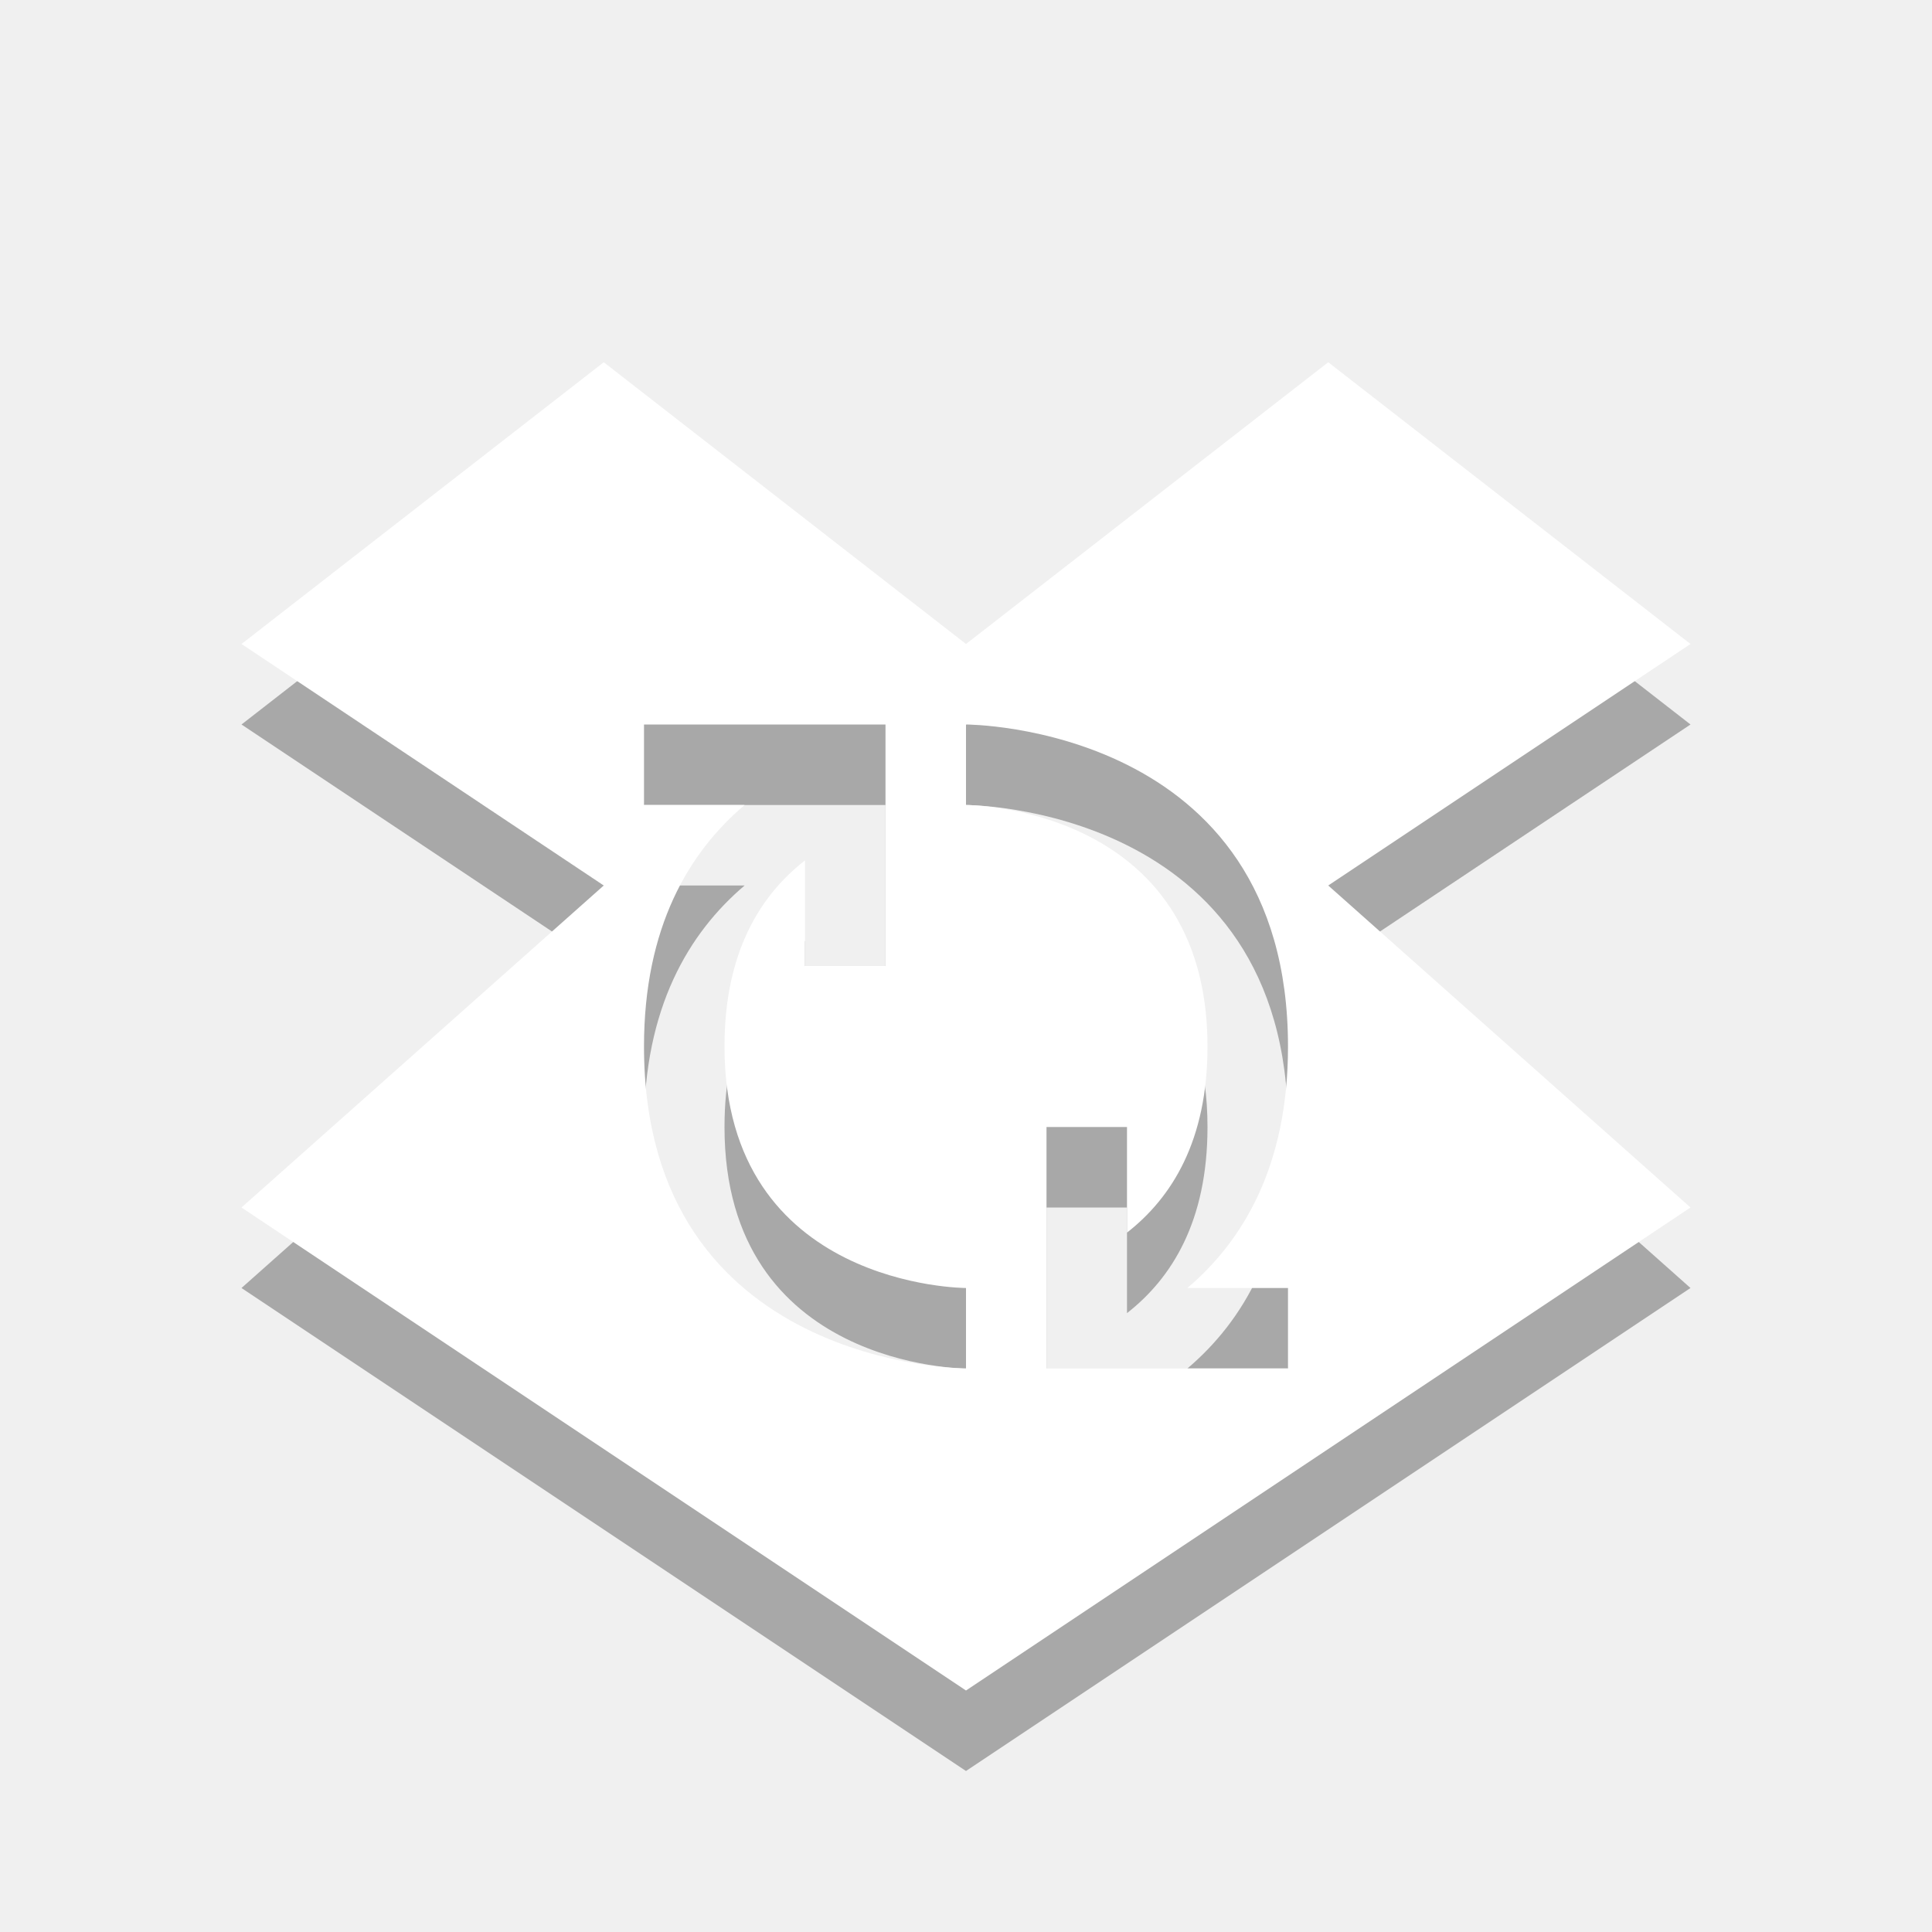
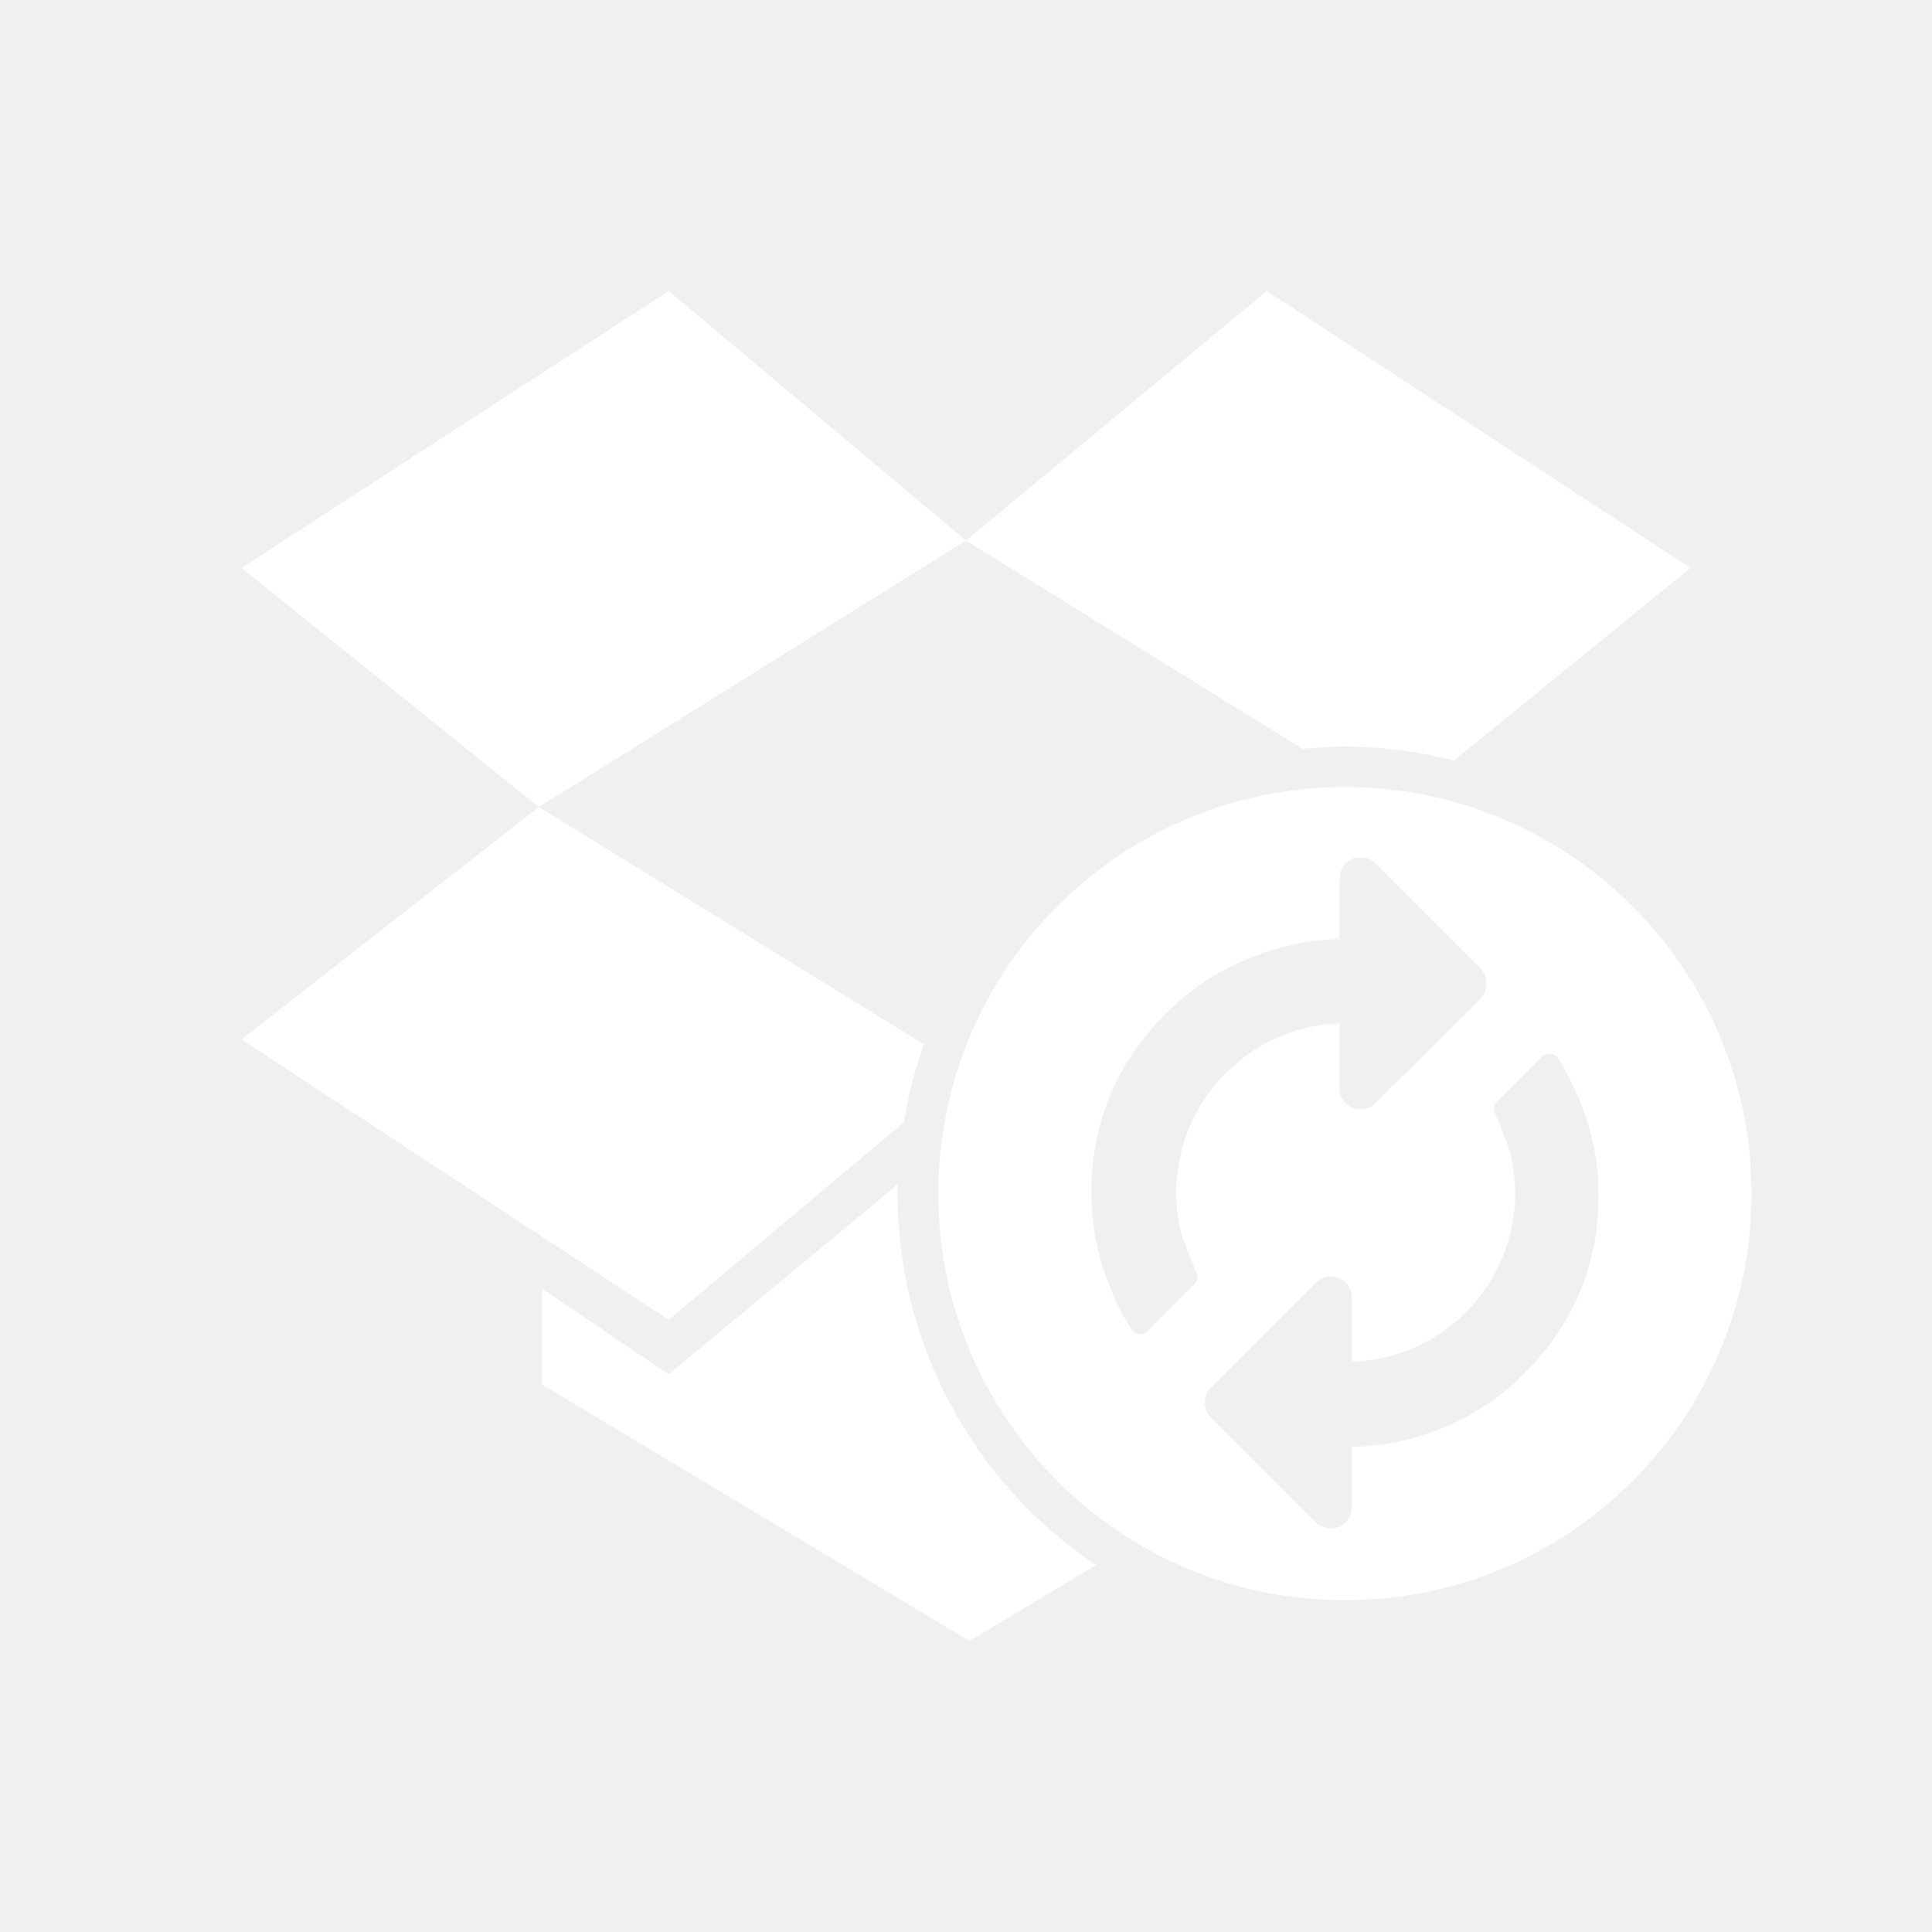
- <svg xmlns="http://www.w3.org/2000/svg" id="svg3833" height="24" width="24" version="1.1">
-   <path id="path3920" d="m7.5 5.5-4.5 3.5 4.5 3-4.5 4 9 6 9-6-4.5-4 4.5-3-4.5-3.5-4.5 3.5-4.5-3.5zm0.5 4.5h2 1v1 2h-1v-1.312c-0.557 0.435-1 1.142-1 2.312 0 3 3 3 3 3v1s-4 0-4-4c0-1.483 0.558-2.413 1.25-3h-1.25v-1zm4 0s4 0 4 4c0 1.483-0.558 2.413-1.25 3h1.25v1h-2-1v-1-2h1v1.312c0.557-0.435 1-1.142 1-2.312 0-3-3-3-3-3v-1z" style="opacity:.3;color:#000000" />
-   <path id="path3887" d="m7.5 4.5-4.5 3.5 4.5 3-4.5 4 9 6 9-6-4.5-4 4.5-3-4.5-3.5-4.5 3.5-4.5-3.5zm0.5 4.5h2 1v1 2h-1v-1.312c-0.557 0.435-1 1.142-1 2.312 0 3 3 3 3 3v1s-4 0-4-4c0-1.483 0.558-2.413 1.25-3h-1.25v-1zm4 0s4 0 4 4c0 1.483-0.558 2.413-1.25 3h1.25v1h-2-1v-1-2h1v1.312c0.557-0.435 1-1.142 1-2.312 0-3-3-3-3-3v-1z" style="color:#000000;fill:#ffffff" />
+ <svg xmlns="http://www.w3.org/2000/svg" version="1.1" id="svg4151" viewBox="0 0 24 24" height="24" width="24">
+   <defs id="defs4153" />
+   <g style="display:none;opacity:1" transform="translate(0,-290.65)" id="layer1">
+     <path id="path4143" d="M 8.307,294.266 3,297.704 6.693,300.676 12,297.365 8.307,294.266 Z M 3,303.563 8.307,307.044 12,303.945 6.693,300.676 3,303.563 Z m 9,0.382 3.736,3.099 L 21,303.605 17.349,300.676 12,303.945 Z m 9,-6.241 -5.264,-3.439 L 12,297.365 17.349,300.676 21,297.704 Z m -8.958,6.92 -3.736,3.099 -1.571,-1.061 0,1.189 5.307,3.184 5.307,-3.184 0,-1.189 -1.613,1.061 -3.693,-3.099 z" style="fill:#ffffff;stroke-width:1" />
+   </g>
+   <g id="g7005" transform="translate(0,-290.65)" style="display:none;opacity:1">
+     <path style="fill:#ffffff;stroke-width:1" d="M 8.307,294.266 3,297.704 6.693,300.676 12,297.365 8.307,294.266 Z M 3,303.563 8.307,307.044 12,303.945 6.693,300.676 3,303.563 Z m 9,0.382 3.736,3.099 L 21,303.605 17.349,300.676 12,303.945 Z m 9,-6.241 -5.264,-3.439 L 12,297.365 17.349,300.676 21,297.704 Z m -8.958,6.92 -3.736,3.099 -1.571,-1.061 0,1.189 5.307,3.184 5.307,-3.184 0,-1.189 -1.613,1.061 -3.693,-3.099 z" id="path7007" />
+   </g>
+   <g style="display:none" id="g5256" transform="translate(0,-290.65)">
+     <path id="path5258" transform="translate(0,290.65)" d="M 8.307,3.615 3,7.055 6.693,10.025 12,6.715 8.307,3.615 Z M 12,6.715 16.182,9.303 a 5.556,5.556 0 0 1 0.525,-0.029 5.556,5.556 0 0 1 1.354,0.174 L 21,7.055 15.736,3.615 12,6.715 Z M 6.693,10.025 3,12.912 8.307,16.395 11.229,13.941 a 5.556,5.556 0 0 1 0.248,-0.969 L 6.693,10.025 Z m 4.463,4.684 -2.85,2.363 -1.57,-1.061 0,1.189 5.307,3.184 1.572,-0.943 a 5.556,5.556 0 0 1 -2.465,-4.613 5.556,5.556 0 0 1 0.006,-0.119 z" style="fill:#ffffff;stroke-width:1" />
+     <path id="circle5274" transform="translate(0,290.65)" d="m 16.707,9.777 a 5.051,5.051 0 0 0 -5.051,5.051 5.051,5.051 0 0 0 5.051,5.051 5.051,5.051 0 0 0 5.051,-5.051 5.051,5.051 0 0 0 -5.051,-5.051 z m -0.18,1.896 c 0.175,-0.011 0.353,-0.007 0.533,0.012 0.72,0.075 1.344,0.379 1.877,0.912 0.283,0.283 0.504,0.612 0.664,0.986 0.16,0.375 0.246,0.763 0.258,1.166 l 0.752,0.004 c 0.074,-1.3e-5 0.137,0.024 0.188,0.074 0.05,0.05 0.074,0.114 0.074,0.188 -1.5e-5,0.074 -0.024,0.135 -0.074,0.186 l -1.303,1.301 c -0.05,0.05 -0.112,0.076 -0.186,0.076 -0.074,1.3e-5 -0.135,-0.026 -0.186,-0.076 l -1.303,-1.301 c -0.05,-0.05 -0.076,-0.114 -0.076,-0.188 1.4e-5,-0.074 0.026,-0.135 0.076,-0.186 0.05,-0.05 0.112,-0.074 0.186,-0.074 l 0.803,0 c -0.021,-0.552 -0.226,-1.023 -0.615,-1.412 -0.26,-0.26 -0.565,-0.44 -0.916,-0.539 -0.351,-0.099 -0.704,-0.105 -1.061,-0.02 -0.054,0.012 -0.219,0.073 -0.494,0.186 -0.06,0.029 -0.112,0.023 -0.154,-0.02 l -0.578,-0.578 c -0.025,-0.025 -0.037,-0.057 -0.037,-0.094 3.3e-5,-0.037 0.012,-0.067 0.037,-0.092 l 0.021,-0.021 c 0.484,-0.295 0.988,-0.458 1.514,-0.49 z m -2.424,1.406 c 0.074,-7e-6 0.135,0.024 0.186,0.074 l 1.303,1.303 c 0.05,0.05 0.074,0.112 0.074,0.186 -10e-6,0.074 -0.024,0.135 -0.074,0.186 -0.05,0.05 -0.114,0.076 -0.188,0.076 l -0.795,0 c 0.01,0.265 0.067,0.52 0.172,0.764 0.105,0.244 0.25,0.461 0.438,0.648 0.26,0.26 0.565,0.438 0.916,0.537 0.351,0.099 0.704,0.107 1.061,0.021 0.054,-0.012 0.219,-0.075 0.494,-0.188 0.06,-0.029 0.112,-0.021 0.154,0.021 l 0.557,0.557 c 0.025,0.025 0.039,0.057 0.039,0.094 -3.3e-5,0.037 -0.014,0.069 -0.039,0.094 -0.01,0.01 -0.018,0.016 -0.023,0.018 -0.643,0.395 -1.323,0.555 -2.041,0.482 -0.718,-0.073 -1.342,-0.374 -1.873,-0.904 -0.283,-0.283 -0.502,-0.61 -0.66,-0.98 -0.158,-0.371 -0.242,-0.759 -0.252,-1.164 l -0.75,0 c -0.074,7e-6 -0.135,-0.026 -0.186,-0.076 -0.05,-0.05 -0.074,-0.112 -0.074,-0.186 10e-6,-0.074 0.024,-0.135 0.074,-0.186 l 1.303,-1.303 c 0.05,-0.05 0.112,-0.074 0.186,-0.074 z" style="fill:#ffffff;stroke:none;stroke-width:1.002;stroke-linecap:round;stroke-linejoin:round;stroke-miterlimit:4;stroke-dasharray:none;stroke-opacity:1" />
+   </g>
+   <g transform="translate(0,-290.65)" id="g7009" style="display:none">
+     <path style="fill:#ffffff;stroke-width:1" d="M 8.307,3.615 3,7.055 6.693,10.025 12,6.715 8.307,3.615 Z M 12,6.715 16.182,9.303 a 5.556,5.556 0 0 1 0.525,-0.029 5.556,5.556 0 0 1 1.354,0.174 L 21,7.055 15.736,3.615 12,6.715 Z M 6.693,10.025 3,12.912 8.307,16.395 11.229,13.941 a 5.556,5.556 0 0 1 0.248,-0.969 L 6.693,10.025 Z m 4.463,4.684 -2.85,2.363 -1.57,-1.061 0,1.189 5.307,3.184 1.572,-0.943 a 5.556,5.556 0 0 1 -2.465,-4.613 5.556,5.556 0 0 1 0.006,-0.119 z" transform="translate(0,290.65)" id="path7011" />
+     <path id="path7013" transform="translate(0,290.65)" d="m 16.707,9.777 c -2.789,-1.05e-5 -5.051,2.261 -5.051,5.051 -10e-6,2.789 2.261,5.051 5.051,5.051 2.789,10e-6 5.051,-2.261 5.051,-5.051 10e-6,-2.789 -2.261,-5.051 -5.051,-5.051 z m -0.57,2.545 1.141,0 c 0.062,0 0.114,0.023 0.158,0.068 0.044,0.045 0.065,0.099 0.062,0.16 l -0.1,2.732 c -0.002,0.062 -0.028,0.115 -0.074,0.16 -0.046,0.045 -0.1,0.068 -0.162,0.068 l -0.91,0 c -0.062,0 -0.116,-0.023 -0.162,-0.068 -0.046,-0.045 -0.072,-0.098 -0.074,-0.16 l -0.1,-2.732 c -0.002,-0.062 0.019,-0.115 0.062,-0.16 0.044,-0.045 0.097,-0.068 0.158,-0.068 z m 0.115,3.76 0.91,0 c 0.062,0 0.115,0.021 0.16,0.066 0.045,0.045 0.068,0.099 0.068,0.16 l 0,0.799 c 0,0.062 -0.023,0.115 -0.068,0.16 -0.045,0.045 -0.098,0.066 -0.16,0.066 l -0.91,0 c -0.062,0 -0.115,-0.021 -0.16,-0.066 -0.045,-0.045 -0.068,-0.098 -0.068,-0.16 l 0,-0.799 c 0,-0.062 0.023,-0.115 0.068,-0.16 0.045,-0.045 0.098,-0.066 0.16,-0.066 z" style="fill:#ffffff;stroke:none;stroke-width:1.002;stroke-linecap:round;stroke-linejoin:round;stroke-miterlimit:4;stroke-dasharray:none;stroke-opacity:1" />
+   </g>
+   <g transform="translate(0,-290.65)" id="g6994" style="display:inline">
+     <path style="fill:#ffffff;stroke-width:1" d="M 8.307,3.615 3,7.055 6.693,10.025 12,6.715 8.307,3.615 Z M 12,6.715 16.182,9.303 a 5.556,5.556 0 0 1 0.525,-0.029 5.556,5.556 0 0 1 1.354,0.174 L 21,7.055 15.736,3.615 12,6.715 Z M 6.693,10.025 3,12.912 8.307,16.395 11.229,13.941 a 5.556,5.556 0 0 1 0.248,-0.969 L 6.693,10.025 Z m 4.463,4.684 -2.85,2.363 -1.57,-1.061 0,1.189 5.307,3.184 1.572,-0.943 a 5.556,5.556 0 0 1 -2.465,-4.613 5.556,5.556 0 0 1 0.006,-0.119 z" transform="translate(0,290.65)" id="path6996" />
+     <path id="circle6998" transform="translate(0,290.65)" d="m 16.707,9.777 a 5.051,5.051 0 0 0 -5.051,5.051 5.051,5.051 0 0 0 5.051,5.051 5.051,5.051 0 0 0 5.051,-5.051 5.051,5.051 0 0 0 -5.051,-5.051 z m 0.195,0.875 c 0.074,1.3e-5 0.135,0.026 0.186,0.076 l 1.301,1.301 c 0.05,0.05 0.076,0.114 0.076,0.188 1.3e-5,0.074 -0.024,0.135 -0.074,0.186 l -1.303,1.301 c -0.05,0.05 -0.112,0.076 -0.186,0.076 -0.074,-1.3e-5 -0.135,-0.026 -0.186,-0.076 -0.05,-0.05 -0.076,-0.112 -0.076,-0.186 l 0,-0.803 c -0.552,0.021 -1.023,0.228 -1.412,0.617 -0.26,0.26 -0.438,0.563 -0.537,0.914 -0.099,0.351 -0.107,0.704 -0.021,1.061 0.012,0.054 0.075,0.219 0.188,0.494 0.029,0.06 0.021,0.112 -0.021,0.154 l -0.578,0.578 c -0.025,0.025 -0.057,0.039 -0.094,0.039 -0.037,-3.4e-5 -0.067,-0.014 -0.092,-0.039 l -0.021,-0.02 c -0.393,-0.645 -0.551,-1.327 -0.477,-2.047 0.075,-0.72 0.377,-1.346 0.91,-1.879 0.283,-0.283 0.612,-0.504 0.986,-0.664 0.375,-0.16 0.763,-0.246 1.166,-0.258 l 0.004,-0.752 c -1.3e-5,-0.074 0.026,-0.135 0.076,-0.186 0.05,-0.05 0.112,-0.076 0.186,-0.076 z m 2.344,2.436 c 0.037,3.3e-5 0.069,0.012 0.094,0.037 0.01,0.01 0.016,0.018 0.018,0.023 0.395,0.643 0.557,1.323 0.484,2.041 -0.073,0.718 -0.375,1.342 -0.906,1.873 -0.283,0.283 -0.61,0.504 -0.98,0.662 -0.371,0.158 -0.759,0.24 -1.164,0.25 l 0,0.75 c 6e-6,0.074 -0.024,0.135 -0.074,0.186 -0.05,0.05 -0.114,0.076 -0.188,0.076 -0.074,-1.3e-5 -0.135,-0.026 -0.186,-0.076 L 15.043,17.609 c -0.05,-0.05 -0.076,-0.112 -0.076,-0.186 -7e-6,-0.074 0.026,-0.137 0.076,-0.188 l 1.301,-1.301 c 0.05,-0.05 0.112,-0.076 0.186,-0.076 0.074,1.3e-5 0.137,0.026 0.188,0.076 0.05,0.05 0.074,0.112 0.074,0.186 l 0,0.797 c 0.265,-0.01 0.522,-0.067 0.766,-0.172 0.244,-0.105 0.459,-0.252 0.646,-0.439 0.26,-0.26 0.44,-0.563 0.539,-0.914 0.099,-0.351 0.105,-0.704 0.02,-1.061 -0.012,-0.054 -0.073,-0.219 -0.186,-0.494 -0.029,-0.06 -0.023,-0.112 0.02,-0.154 L 19.154,13.125 c 0.025,-0.025 0.055,-0.037 0.092,-0.037 z" style="fill:#ffffff;stroke:none;stroke-width:1.002;stroke-linecap:round;stroke-linejoin:round;stroke-miterlimit:4;stroke-dasharray:none;stroke-opacity:1" />
+   </g>
</svg>
